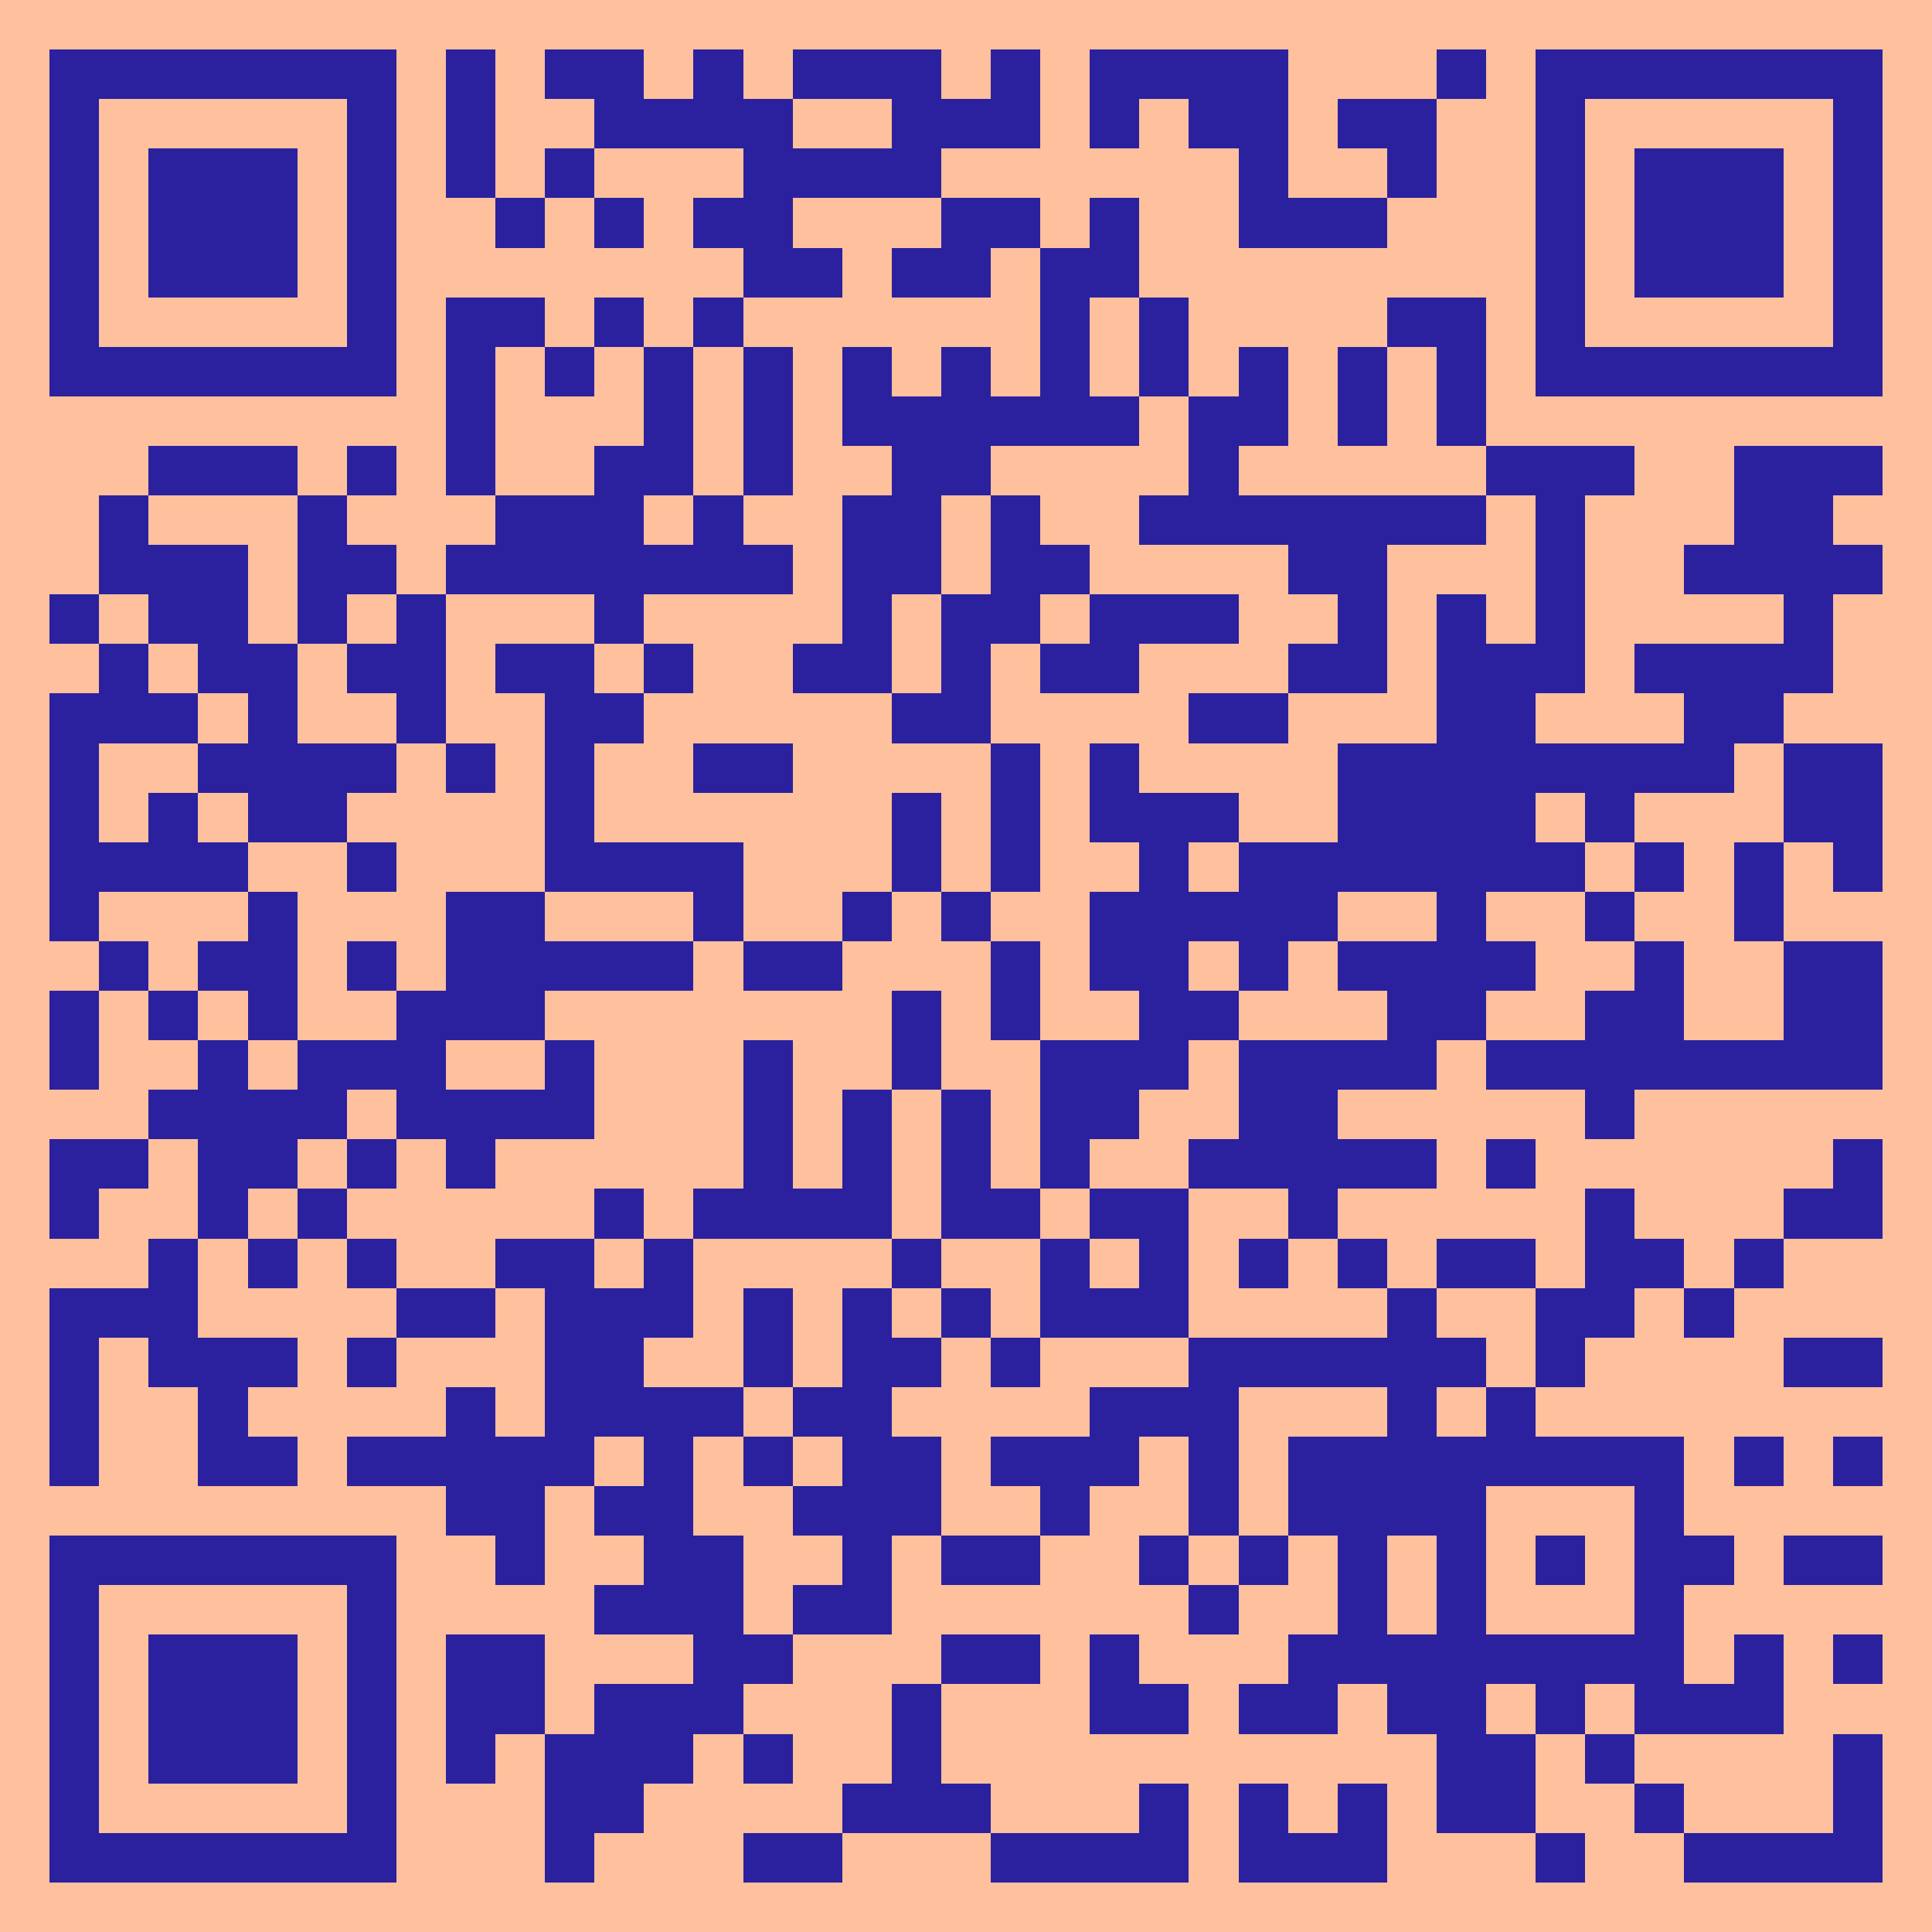
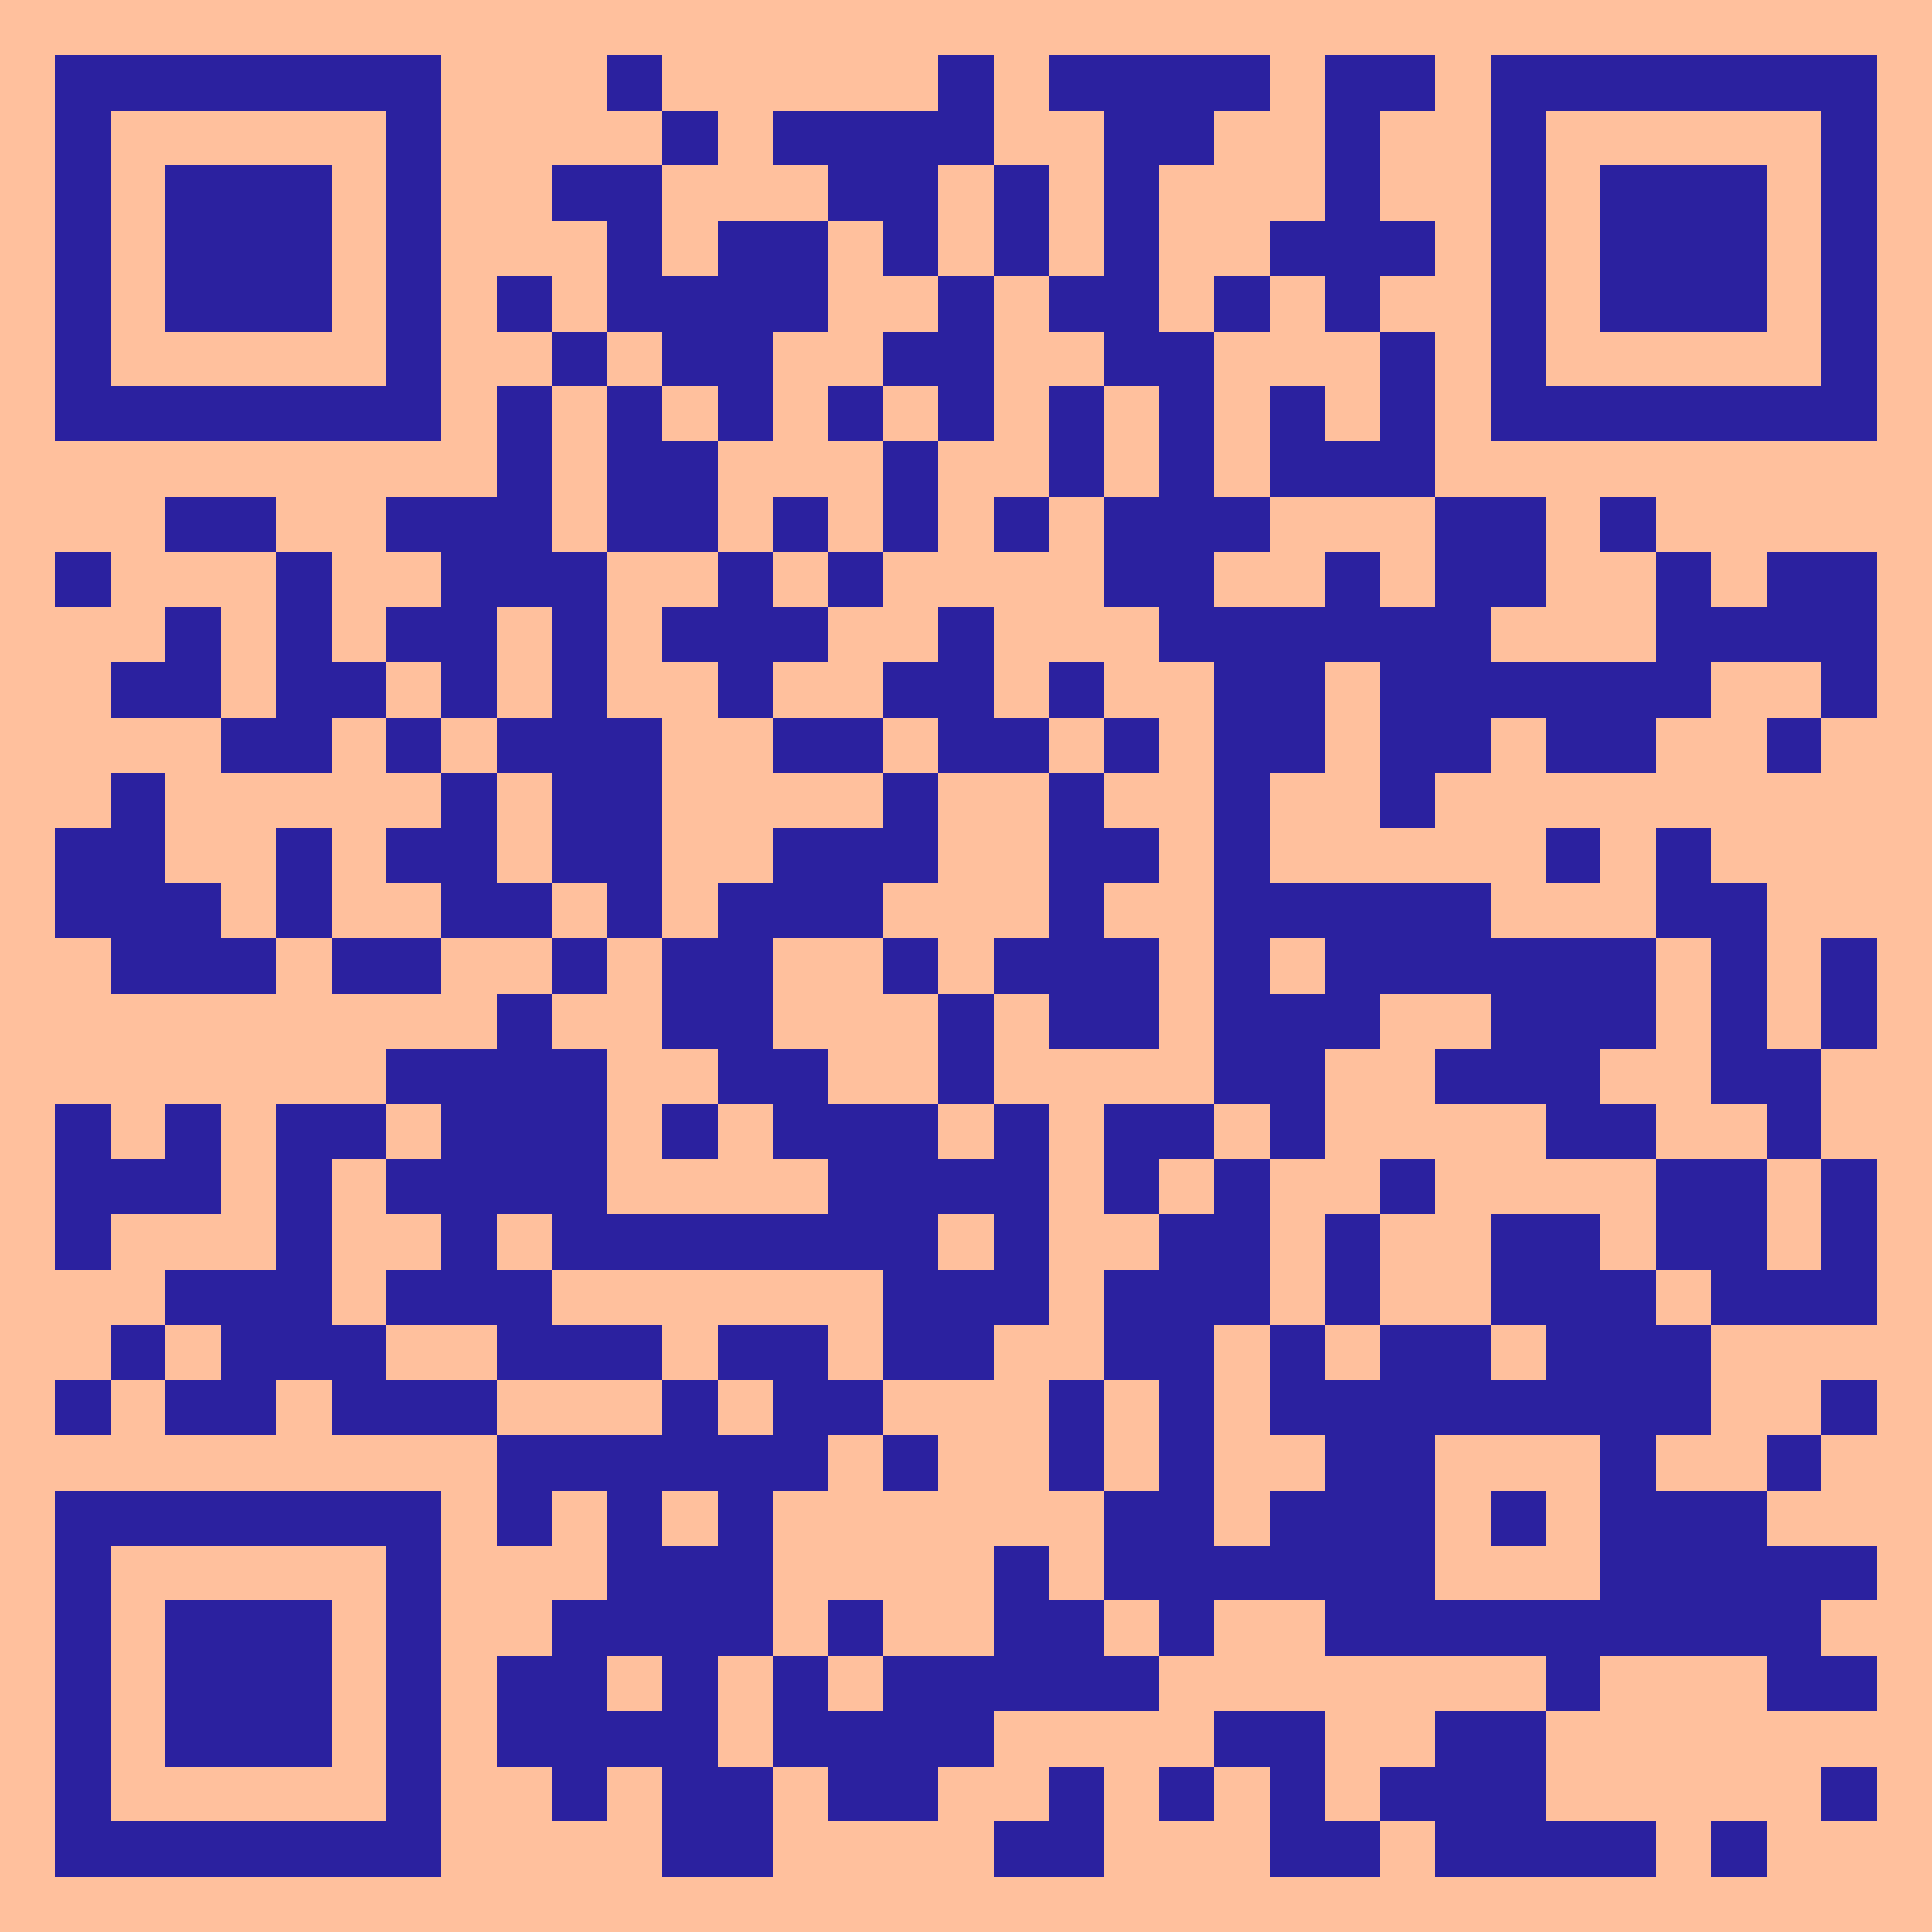
- <svg xmlns="http://www.w3.org/2000/svg" viewBox="0 0 39 39" shape-rendering="crispEdges">
-   <path fill="#ffc09d" d="M0 0h39v39H0z" />
-   <path stroke="#2b219f" d="M1 1.5h7m1 0h1m1 0h2m1 0h1m1 0h3m1 0h1m1 0h4m3 0h1m1 0h7M1 2.5h1m5 0h1m1 0h1m2 0h4m2 0h3m1 0h1m1 0h2m1 0h2m2 0h1m5 0h1M1 3.5h1m1 0h3m1 0h1m1 0h1m1 0h1m3 0h4m6 0h1m2 0h1m2 0h1m1 0h3m1 0h1M1 4.5h1m1 0h3m1 0h1m2 0h1m1 0h1m1 0h2m3 0h2m1 0h1m2 0h3m3 0h1m1 0h3m1 0h1M1 5.5h1m1 0h3m1 0h1m7 0h2m1 0h2m1 0h2m8 0h1m1 0h3m1 0h1M1 6.5h1m5 0h1m1 0h2m1 0h1m1 0h1m6 0h1m1 0h1m4 0h2m1 0h1m5 0h1M1 7.5h7m1 0h1m1 0h1m1 0h1m1 0h1m1 0h1m1 0h1m1 0h1m1 0h1m1 0h1m1 0h1m1 0h1m1 0h7M9 8.5h1m3 0h1m1 0h1m1 0h6m1 0h2m1 0h1m1 0h1M3 9.5h3m1 0h1m1 0h1m2 0h2m1 0h1m2 0h2m4 0h1m5 0h3m2 0h3M2 10.5h1m3 0h1m3 0h3m1 0h1m2 0h2m1 0h1m2 0h7m1 0h1m3 0h2M2 11.5h3m1 0h2m1 0h7m1 0h2m1 0h2m4 0h2m3 0h1m2 0h4M1 12.5h1m1 0h2m1 0h1m1 0h1m3 0h1m4 0h1m1 0h2m1 0h3m2 0h1m1 0h1m1 0h1m4 0h1M2 13.5h1m1 0h2m1 0h2m1 0h2m1 0h1m2 0h2m1 0h1m1 0h2m3 0h2m1 0h3m1 0h4M1 14.5h3m1 0h1m2 0h1m2 0h2m5 0h2m4 0h2m3 0h2m3 0h2M1 15.5h1m2 0h4m1 0h1m1 0h1m2 0h2m4 0h1m1 0h1m4 0h8m1 0h2M1 16.5h1m1 0h1m1 0h2m4 0h1m6 0h1m1 0h1m1 0h3m2 0h4m1 0h1m3 0h2M1 17.5h4m2 0h1m3 0h4m3 0h1m1 0h1m2 0h1m1 0h7m1 0h1m1 0h1m1 0h1M1 18.5h1m3 0h1m3 0h2m3 0h1m2 0h1m1 0h1m2 0h5m2 0h1m2 0h1m2 0h1M2 19.5h1m1 0h2m1 0h1m1 0h5m1 0h2m3 0h1m1 0h2m1 0h1m1 0h4m2 0h1m2 0h2M1 20.5h1m1 0h1m1 0h1m2 0h3m7 0h1m1 0h1m2 0h2m3 0h2m2 0h2m2 0h2M1 21.5h1m2 0h1m1 0h3m2 0h1m3 0h1m2 0h1m2 0h3m1 0h4m1 0h8M3 22.5h4m1 0h4m3 0h1m1 0h1m1 0h1m1 0h2m2 0h2m5 0h1M1 23.5h2m1 0h2m1 0h1m1 0h1m5 0h1m1 0h1m1 0h1m1 0h1m2 0h5m1 0h1m6 0h1M1 24.5h1m2 0h1m1 0h1m5 0h1m1 0h4m1 0h2m1 0h2m2 0h1m5 0h1m3 0h2M3 25.5h1m1 0h1m1 0h1m2 0h2m1 0h1m4 0h1m2 0h1m1 0h1m1 0h1m1 0h1m1 0h2m1 0h2m1 0h1M1 26.5h3m4 0h2m1 0h3m1 0h1m1 0h1m1 0h1m1 0h3m4 0h1m2 0h2m1 0h1M1 27.5h1m1 0h3m1 0h1m3 0h2m2 0h1m1 0h2m1 0h1m3 0h6m1 0h1m4 0h2M1 28.5h1m2 0h1m4 0h1m1 0h4m1 0h2m4 0h3m3 0h1m1 0h1M1 29.5h1m2 0h2m1 0h5m1 0h1m1 0h1m1 0h2m1 0h3m1 0h1m1 0h8m1 0h1m1 0h1M9 30.5h2m1 0h2m2 0h3m2 0h1m2 0h1m1 0h4m3 0h1M1 31.5h7m2 0h1m2 0h2m2 0h1m1 0h2m2 0h1m1 0h1m1 0h1m1 0h1m1 0h1m1 0h2m1 0h2M1 32.5h1m5 0h1m4 0h3m1 0h2m6 0h1m2 0h1m1 0h1m3 0h1M1 33.5h1m1 0h3m1 0h1m1 0h2m3 0h2m3 0h2m1 0h1m3 0h8m1 0h1m1 0h1M1 34.5h1m1 0h3m1 0h1m1 0h2m1 0h3m3 0h1m3 0h2m1 0h2m1 0h2m1 0h1m1 0h3M1 35.5h1m1 0h3m1 0h1m1 0h1m1 0h3m1 0h1m2 0h1m10 0h2m1 0h1m4 0h1M1 36.5h1m5 0h1m3 0h2m4 0h3m3 0h1m1 0h1m1 0h1m1 0h2m2 0h1m3 0h1M1 37.5h7m3 0h1m3 0h2m3 0h4m1 0h3m3 0h1m2 0h4" />
+ <svg xmlns="http://www.w3.org/2000/svg" viewBox="0 0 35 35" shape-rendering="crispEdges">
+   <path fill="#ffc09d" d="M0 0h35v35H0z" />
+   <path stroke="#2b219f" d="M1 1.5h7m3 0h1m5 0h1m1 0h4m1 0h2m1 0h7M1 2.5h1m5 0h1m4 0h1m1 0h4m2 0h2m2 0h1m2 0h1m5 0h1M1 3.5h1m1 0h3m1 0h1m2 0h2m3 0h2m1 0h1m1 0h1m3 0h1m2 0h1m1 0h3m1 0h1M1 4.5h1m1 0h3m1 0h1m3 0h1m1 0h2m1 0h1m1 0h1m1 0h1m2 0h3m1 0h1m1 0h3m1 0h1M1 5.5h1m1 0h3m1 0h1m1 0h1m1 0h4m2 0h1m1 0h2m1 0h1m1 0h1m2 0h1m1 0h3m1 0h1M1 6.5h1m5 0h1m2 0h1m1 0h2m2 0h2m2 0h2m3 0h1m1 0h1m5 0h1M1 7.5h7m1 0h1m1 0h1m1 0h1m1 0h1m1 0h1m1 0h1m1 0h1m1 0h1m1 0h1m1 0h7M9 8.5h1m1 0h2m3 0h1m2 0h1m1 0h1m1 0h3M3 9.5h2m2 0h3m1 0h2m1 0h1m1 0h1m1 0h1m1 0h3m3 0h2m1 0h1M1 10.5h1m3 0h1m2 0h3m2 0h1m1 0h1m4 0h2m2 0h1m1 0h2m2 0h1m1 0h2M3 11.5h1m1 0h1m1 0h2m1 0h1m1 0h3m2 0h1m3 0h6m3 0h4M2 12.5h2m1 0h2m1 0h1m1 0h1m2 0h1m2 0h2m1 0h1m2 0h2m1 0h6m2 0h1M4 13.5h2m1 0h1m1 0h3m2 0h2m1 0h2m1 0h1m1 0h2m1 0h2m1 0h2m2 0h1M2 14.5h1m5 0h1m1 0h2m4 0h1m2 0h1m2 0h1m2 0h1M1 15.5h2m2 0h1m1 0h2m1 0h2m2 0h3m2 0h2m1 0h1m5 0h1m1 0h1M1 16.5h3m1 0h1m2 0h2m1 0h1m1 0h3m3 0h1m2 0h5m3 0h2M2 17.5h3m1 0h2m2 0h1m1 0h2m2 0h1m1 0h3m1 0h1m1 0h6m1 0h1m1 0h1M9 18.5h1m2 0h2m3 0h1m1 0h2m1 0h3m2 0h3m1 0h1m1 0h1M7 19.5h4m2 0h2m2 0h1m4 0h2m2 0h3m2 0h2M1 20.5h1m1 0h1m1 0h2m1 0h3m1 0h1m1 0h3m1 0h1m1 0h2m1 0h1m4 0h2m2 0h1M1 21.5h3m1 0h1m1 0h4m4 0h4m1 0h1m1 0h1m2 0h1m4 0h2m1 0h1M1 22.5h1m3 0h1m2 0h1m1 0h7m1 0h1m2 0h2m1 0h1m2 0h2m1 0h2m1 0h1M3 23.5h3m1 0h3m6 0h3m1 0h3m1 0h1m2 0h3m1 0h3M2 24.5h1m1 0h3m2 0h3m1 0h2m1 0h2m2 0h2m1 0h1m1 0h2m1 0h3M1 25.5h1m1 0h2m1 0h3m3 0h1m1 0h2m3 0h1m1 0h1m1 0h8m2 0h1M9 26.5h6m1 0h1m2 0h1m1 0h1m2 0h2m3 0h1m2 0h1M1 27.5h7m1 0h1m1 0h1m1 0h1m6 0h2m1 0h3m1 0h1m1 0h3M1 28.5h1m5 0h1m3 0h3m4 0h1m1 0h6m3 0h5M1 29.5h1m1 0h3m1 0h1m2 0h4m1 0h1m2 0h2m1 0h1m2 0h9M1 30.5h1m1 0h3m1 0h1m1 0h2m1 0h1m1 0h1m1 0h5m7 0h1m3 0h2M1 31.5h1m1 0h3m1 0h1m1 0h4m1 0h4m4 0h2m2 0h2M1 32.5h1m5 0h1m2 0h1m1 0h2m1 0h2m2 0h1m1 0h1m1 0h1m1 0h3m5 0h1M1 33.5h7m4 0h2m4 0h2m3 0h2m1 0h4m1 0h1" />
</svg>
